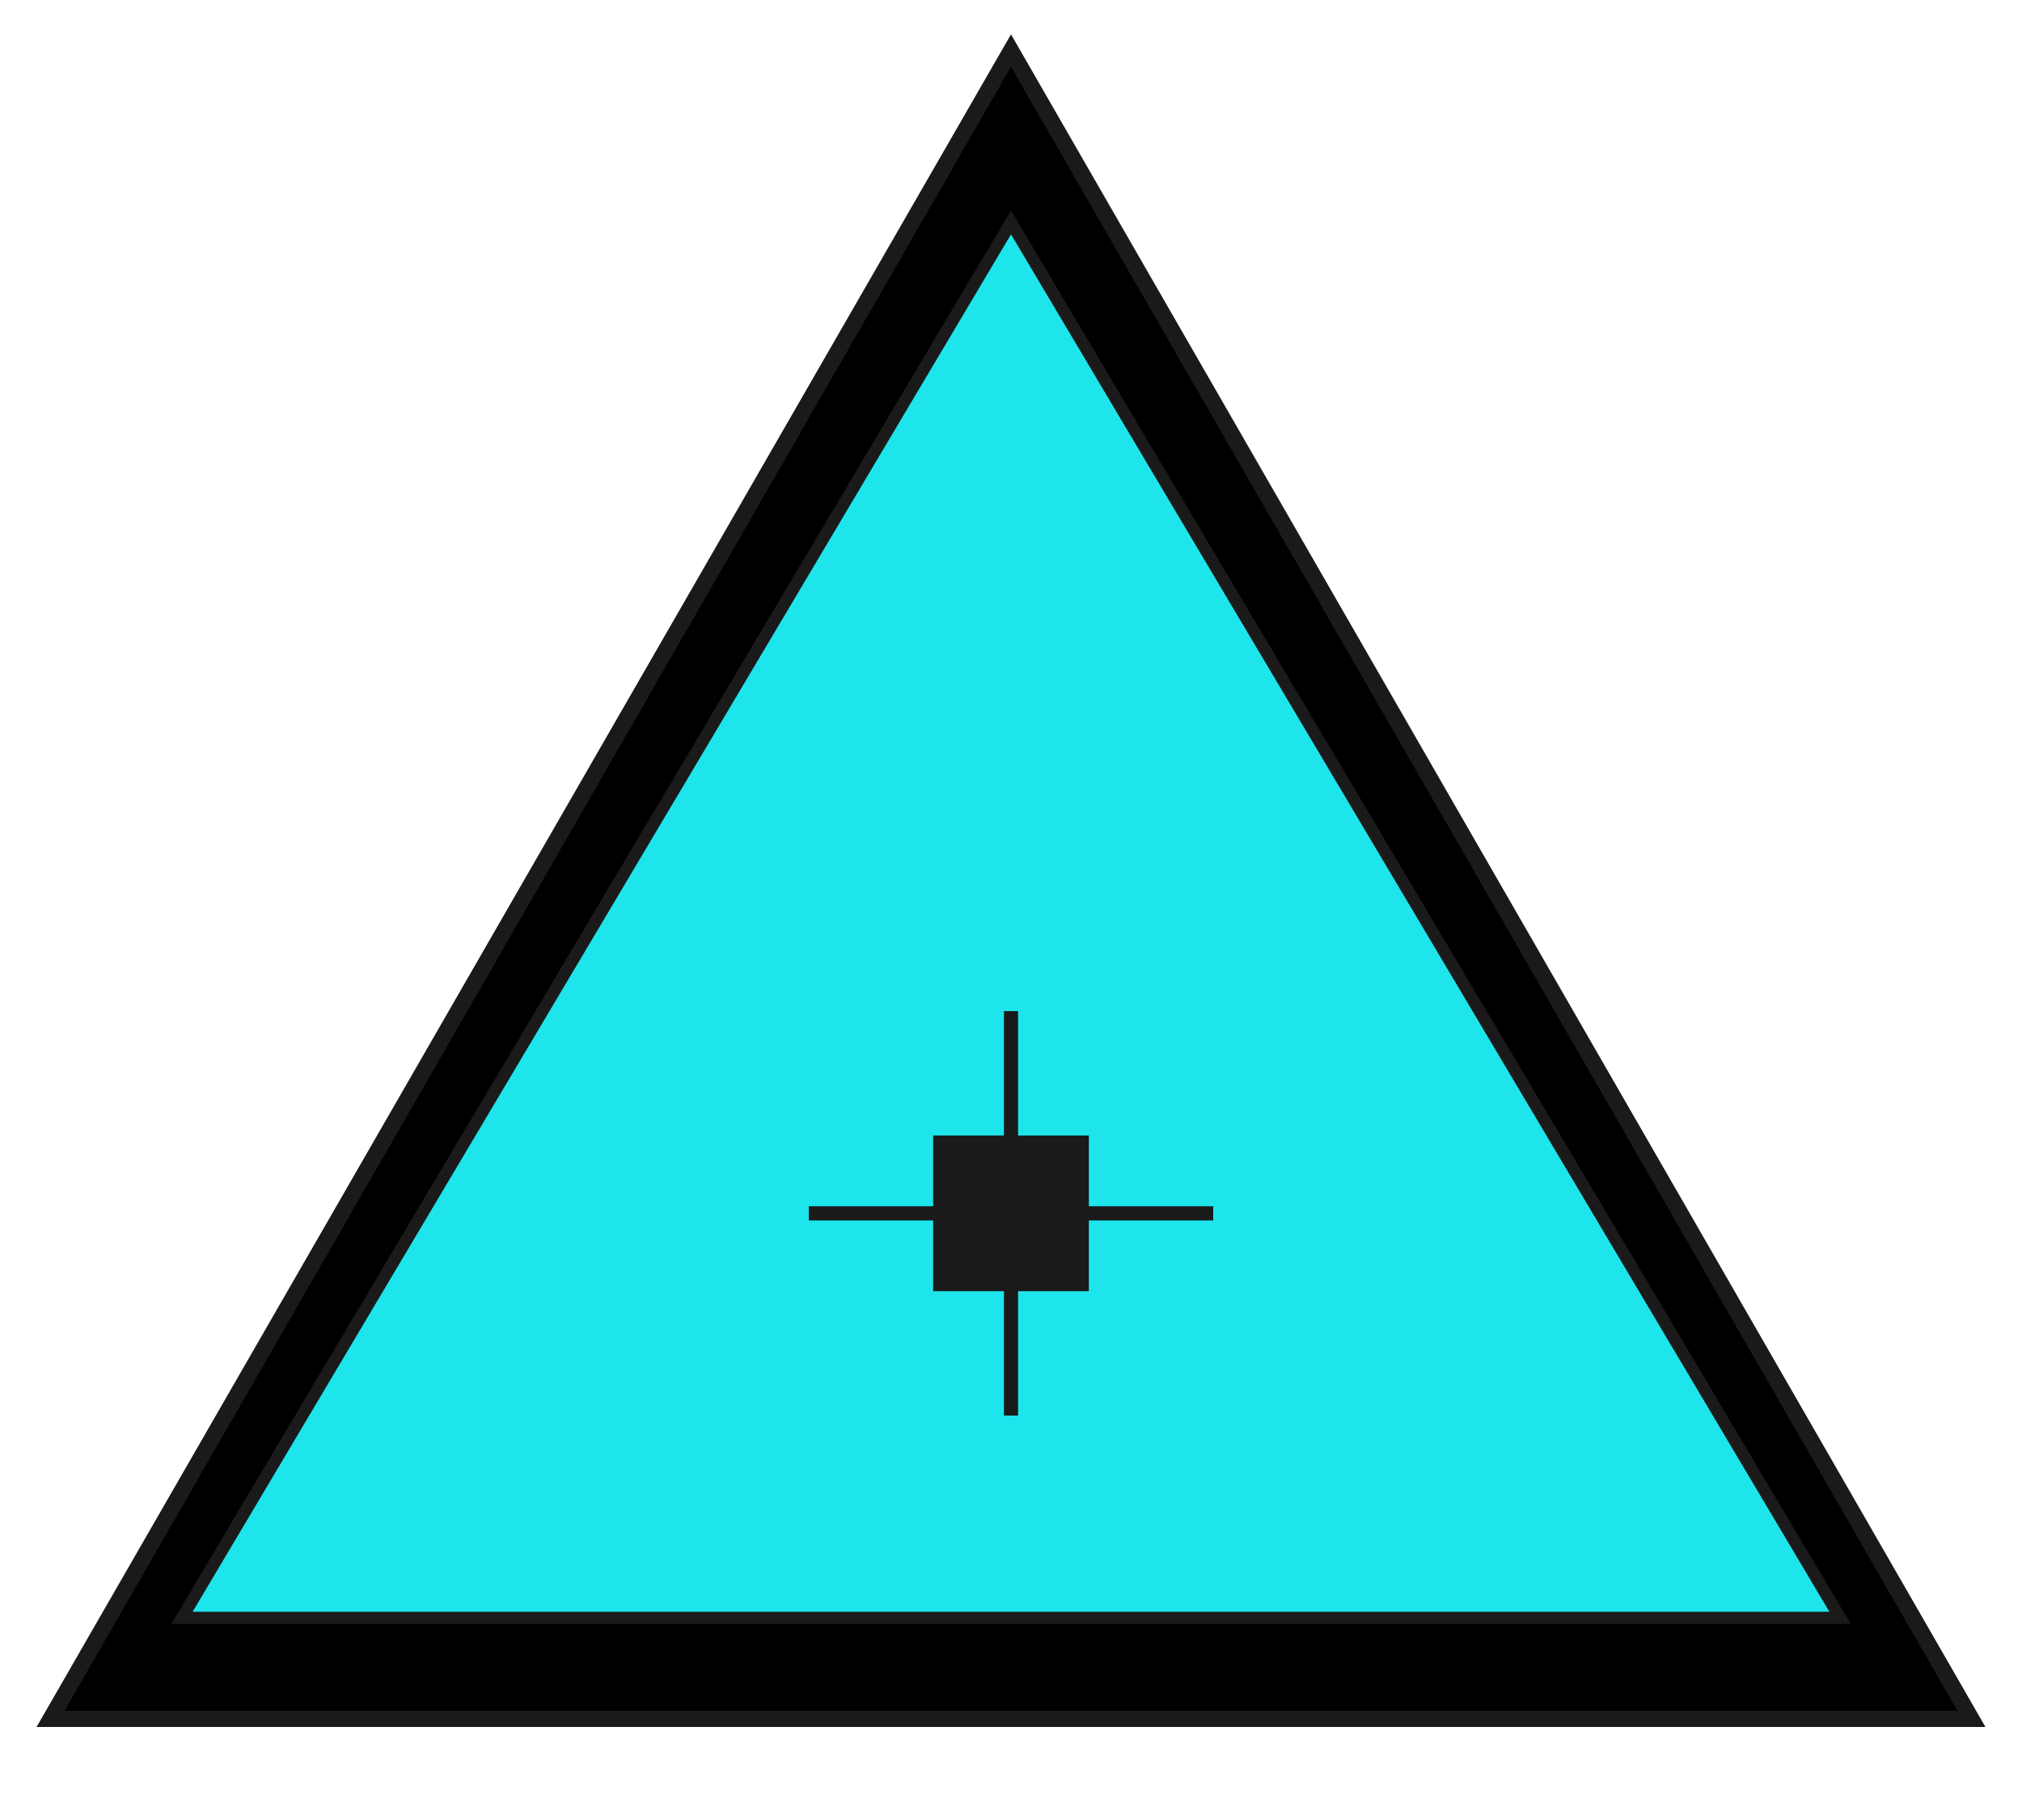
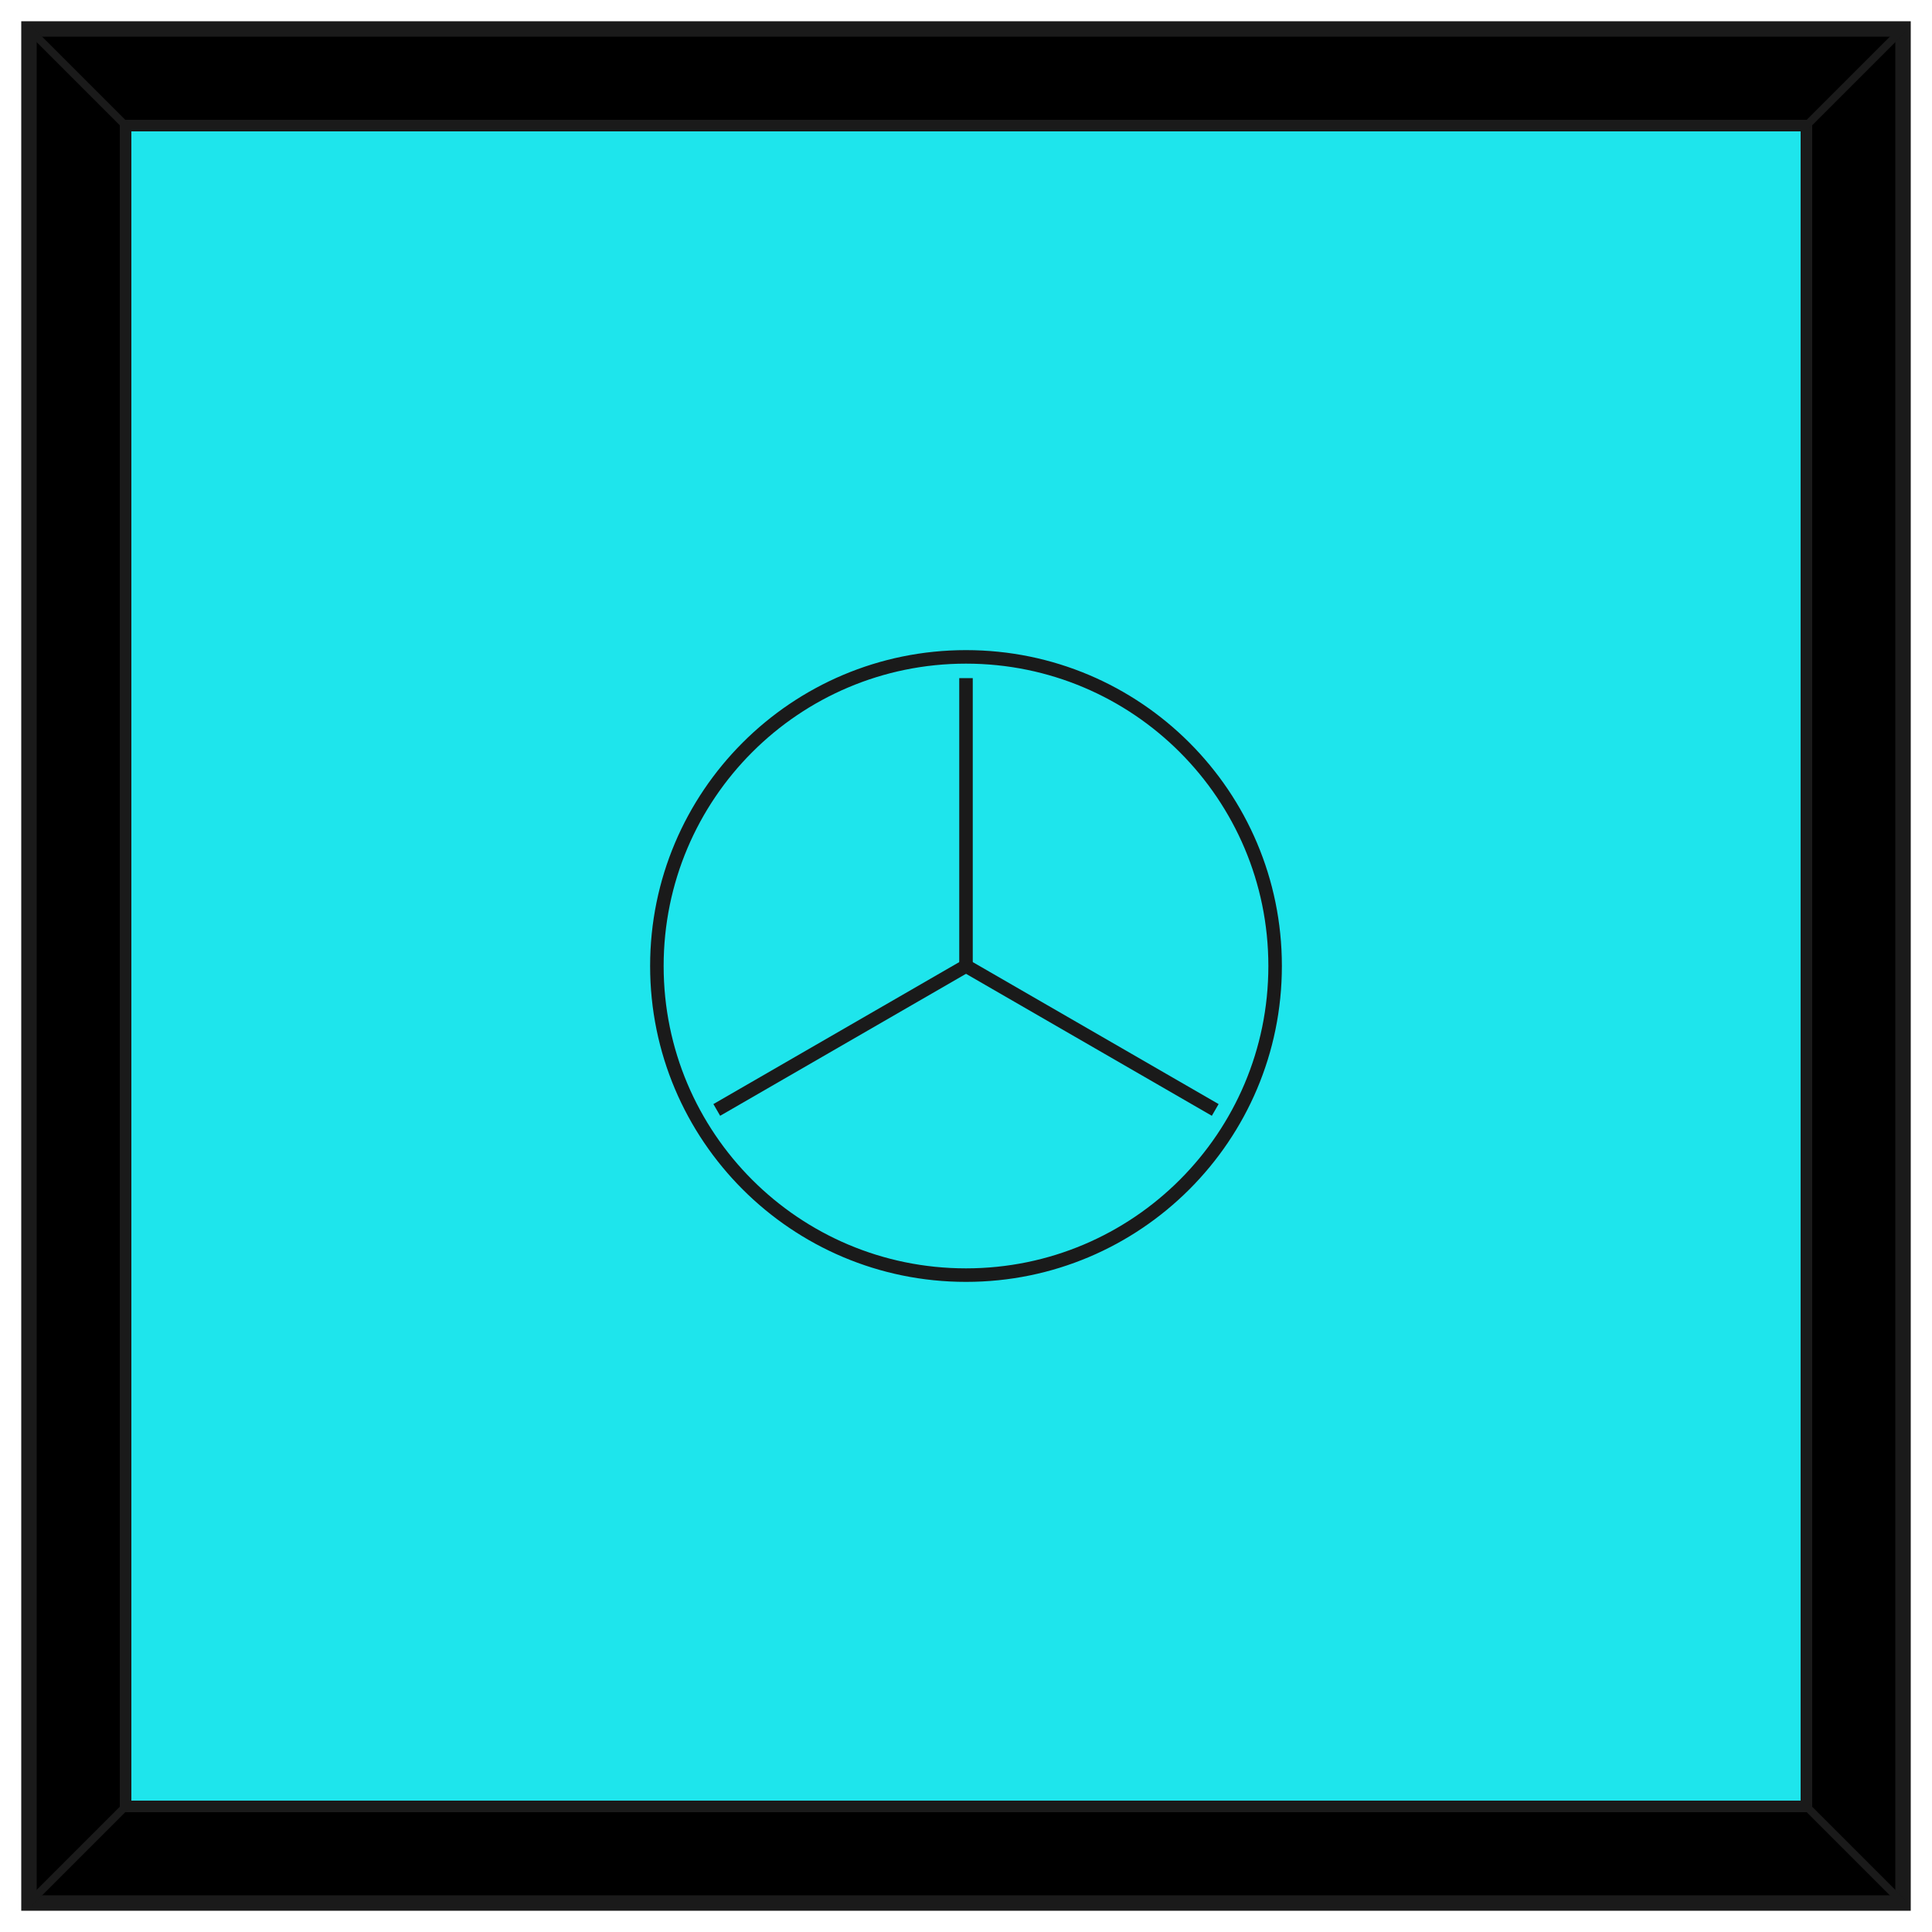
- <svg xmlns="http://www.w3.org/2000/svg" viewBox="0 0 200 180">
-   <polygon points="100,5 195,170 5,170" fill="FRAME_COLOR" stroke="#1a1a1a" stroke-width="1.6" />
-   <polygon points="100,22 182,160 18,160" fill="#1ee5ec" stroke="#1a1a1a" stroke-width="1.2" />
-   <g stroke="#1a1a1a" stroke-width="1.4" fill="none">
-     <line x1="100" y1="100" x2="100" y2="140" />
-     <line x1="80" y1="120" x2="120" y2="120" />
-     <rect x="93" y="113" width="14" height="14" fill="#1a1a1a" />
-   </g>
+ <svg xmlns="http://www.w3.org/2000/svg" viewBox="0 0 200 200">
+   <rect x="3.00" y="3.00" width="194.00" height="194.00" fill="FRAME_COLOR" stroke="#1a1a1a" stroke-width="1.6" />
+   <rect x="13.00" y="13.00" width="174.00" height="174.00" fill="#1ee5ec" stroke="#1a1a1a" stroke-width="1.2" />
+   <line x1="3.00" y1="3.00" x2="13.00" y2="13.00" stroke="#1a1a1a" stroke-width="0.8" />
+   <line x1="197.00" y1="3.00" x2="187.00" y2="13.00" stroke="#1a1a1a" stroke-width="0.8" />
+   <line x1="3.00" y1="197.00" x2="13.00" y2="187.00" stroke="#1a1a1a" stroke-width="0.8" />
+   <line x1="197.00" y1="197.00" x2="187.00" y2="187.00" stroke="#1a1a1a" stroke-width="0.8" />
+   <circle cx="100" cy="100" r="32" fill="none" stroke="#1a1a1a" stroke-width="1.4" />
+   <line x1="100" y1="100" x2="100" y2="70.2" stroke="#1a1a1a" stroke-width="1.4" />
+   <line x1="100" y1="100" x2="125.8" y2="114.9" stroke="#1a1a1a" stroke-width="1.4" />
+   <line x1="100" y1="100" x2="74.2" y2="114.9" stroke="#1a1a1a" stroke-width="1.4" />
</svg>
